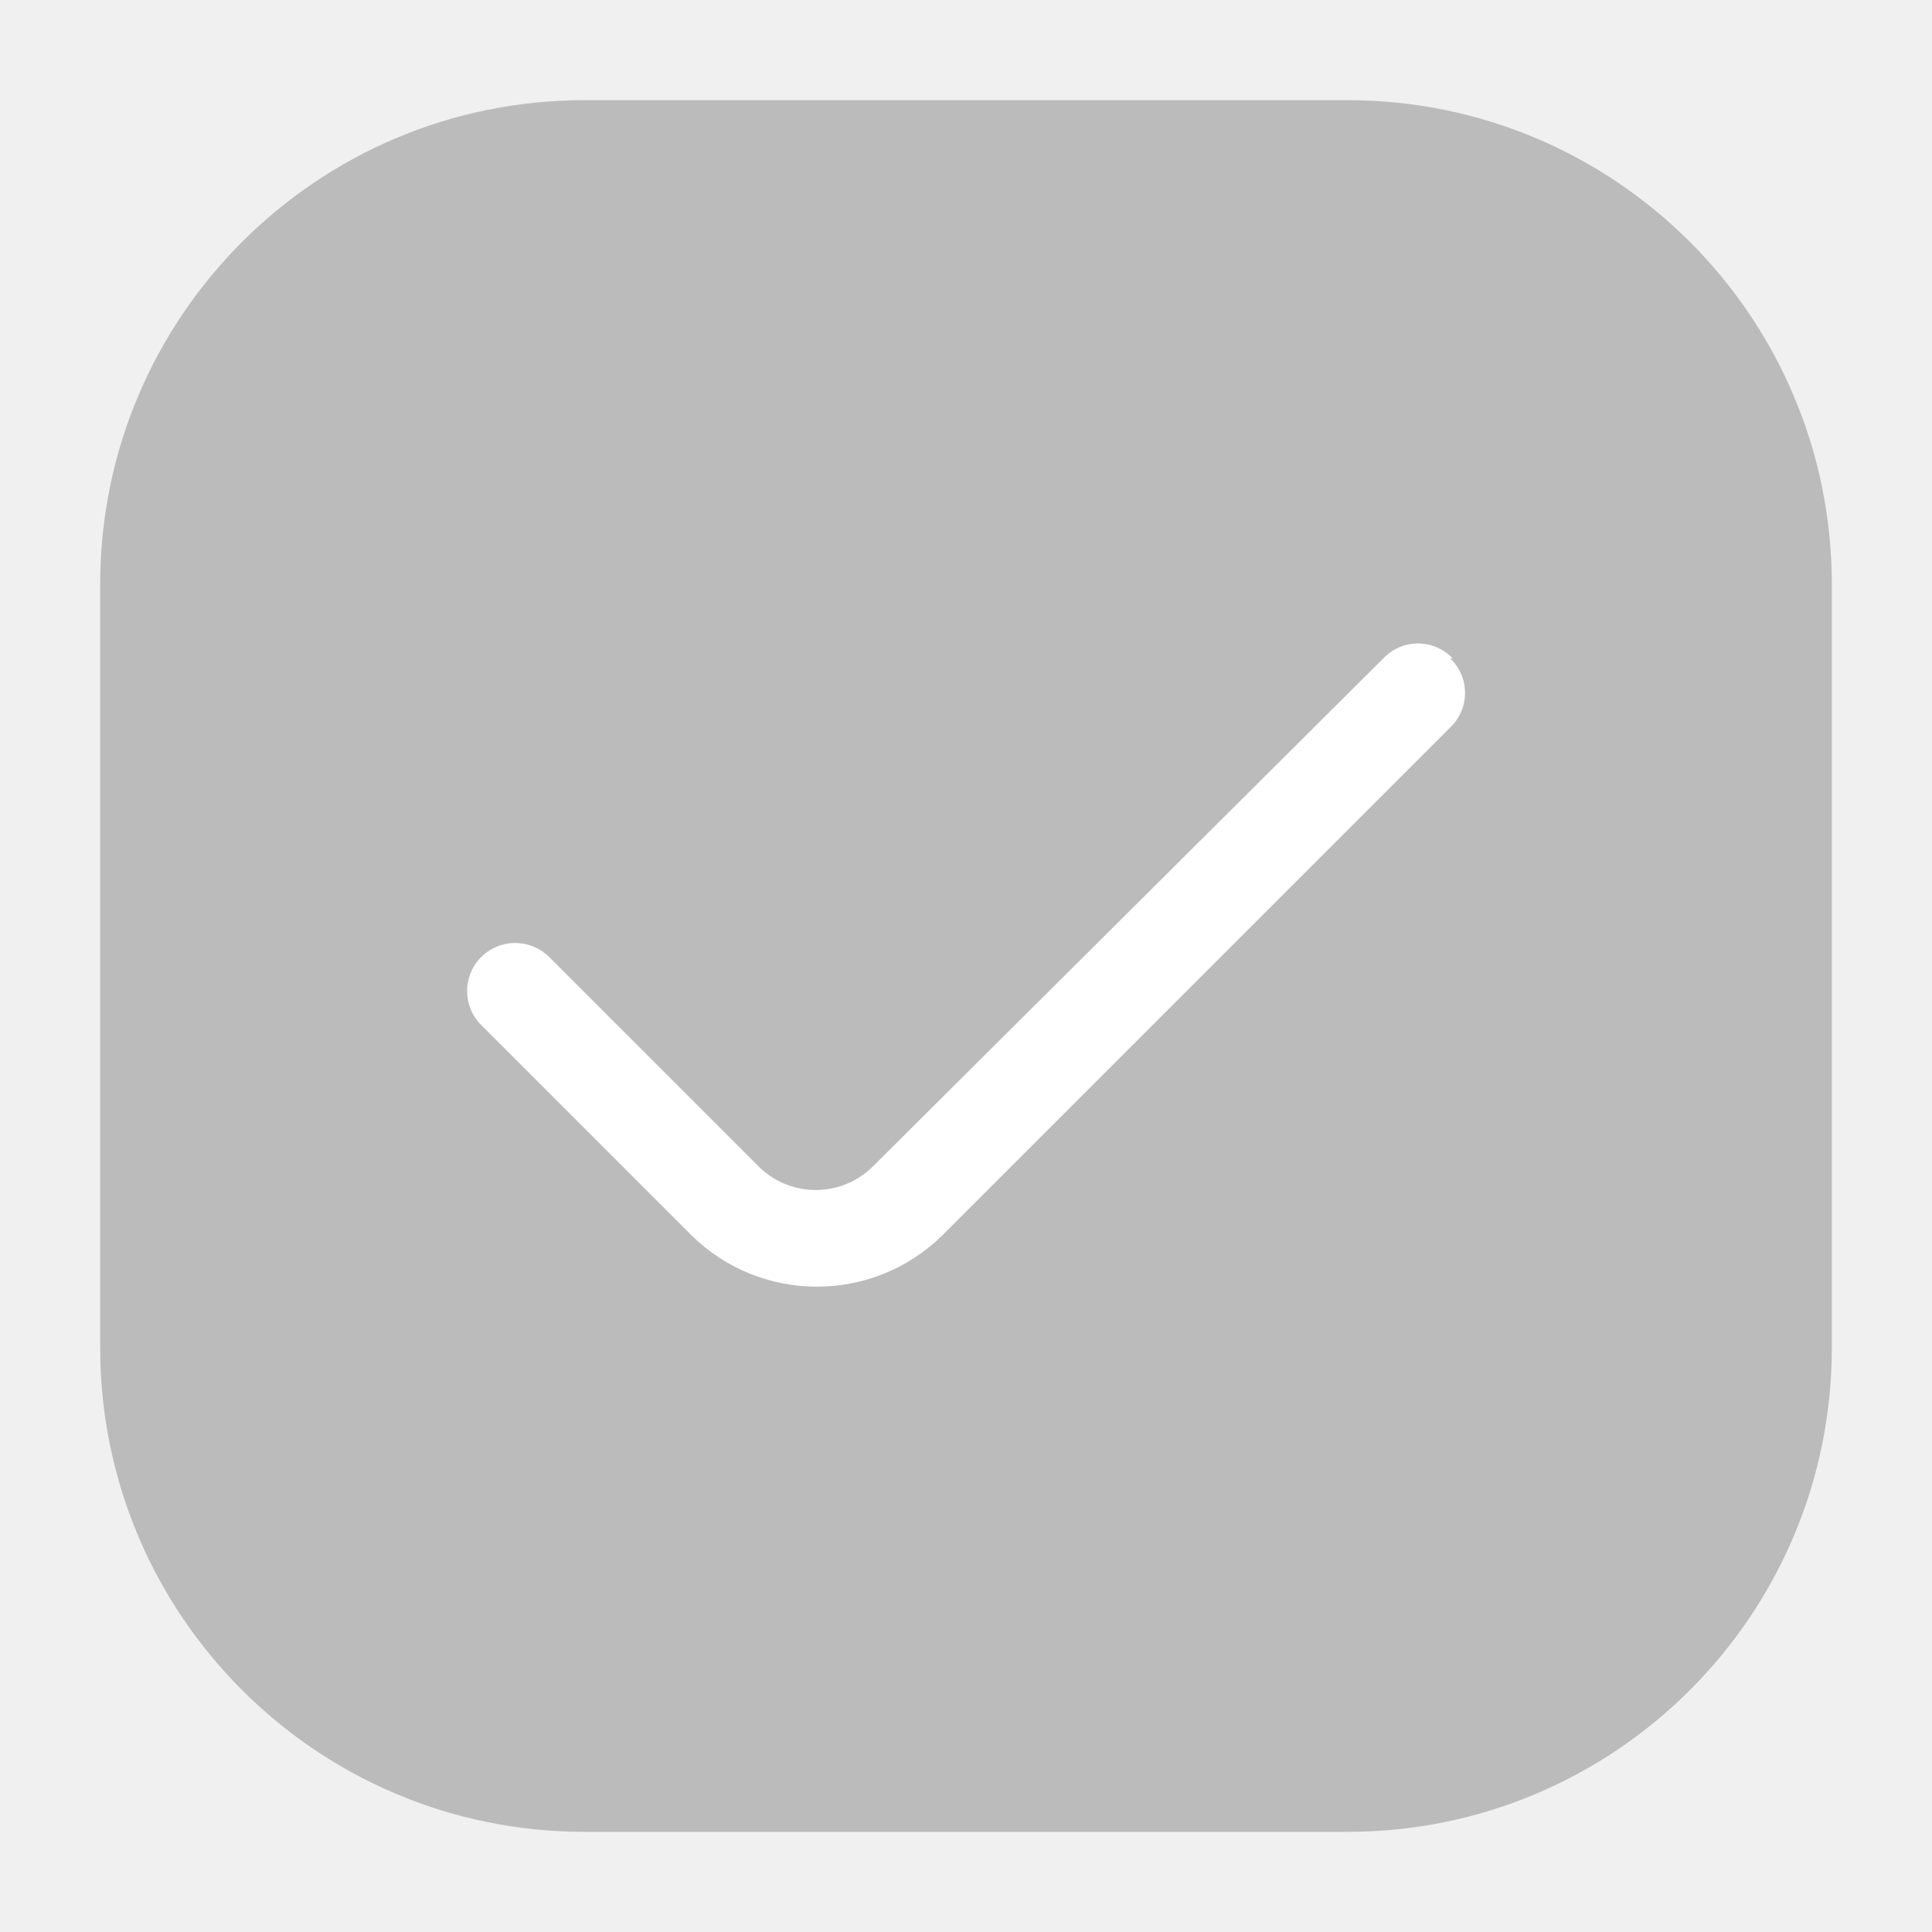
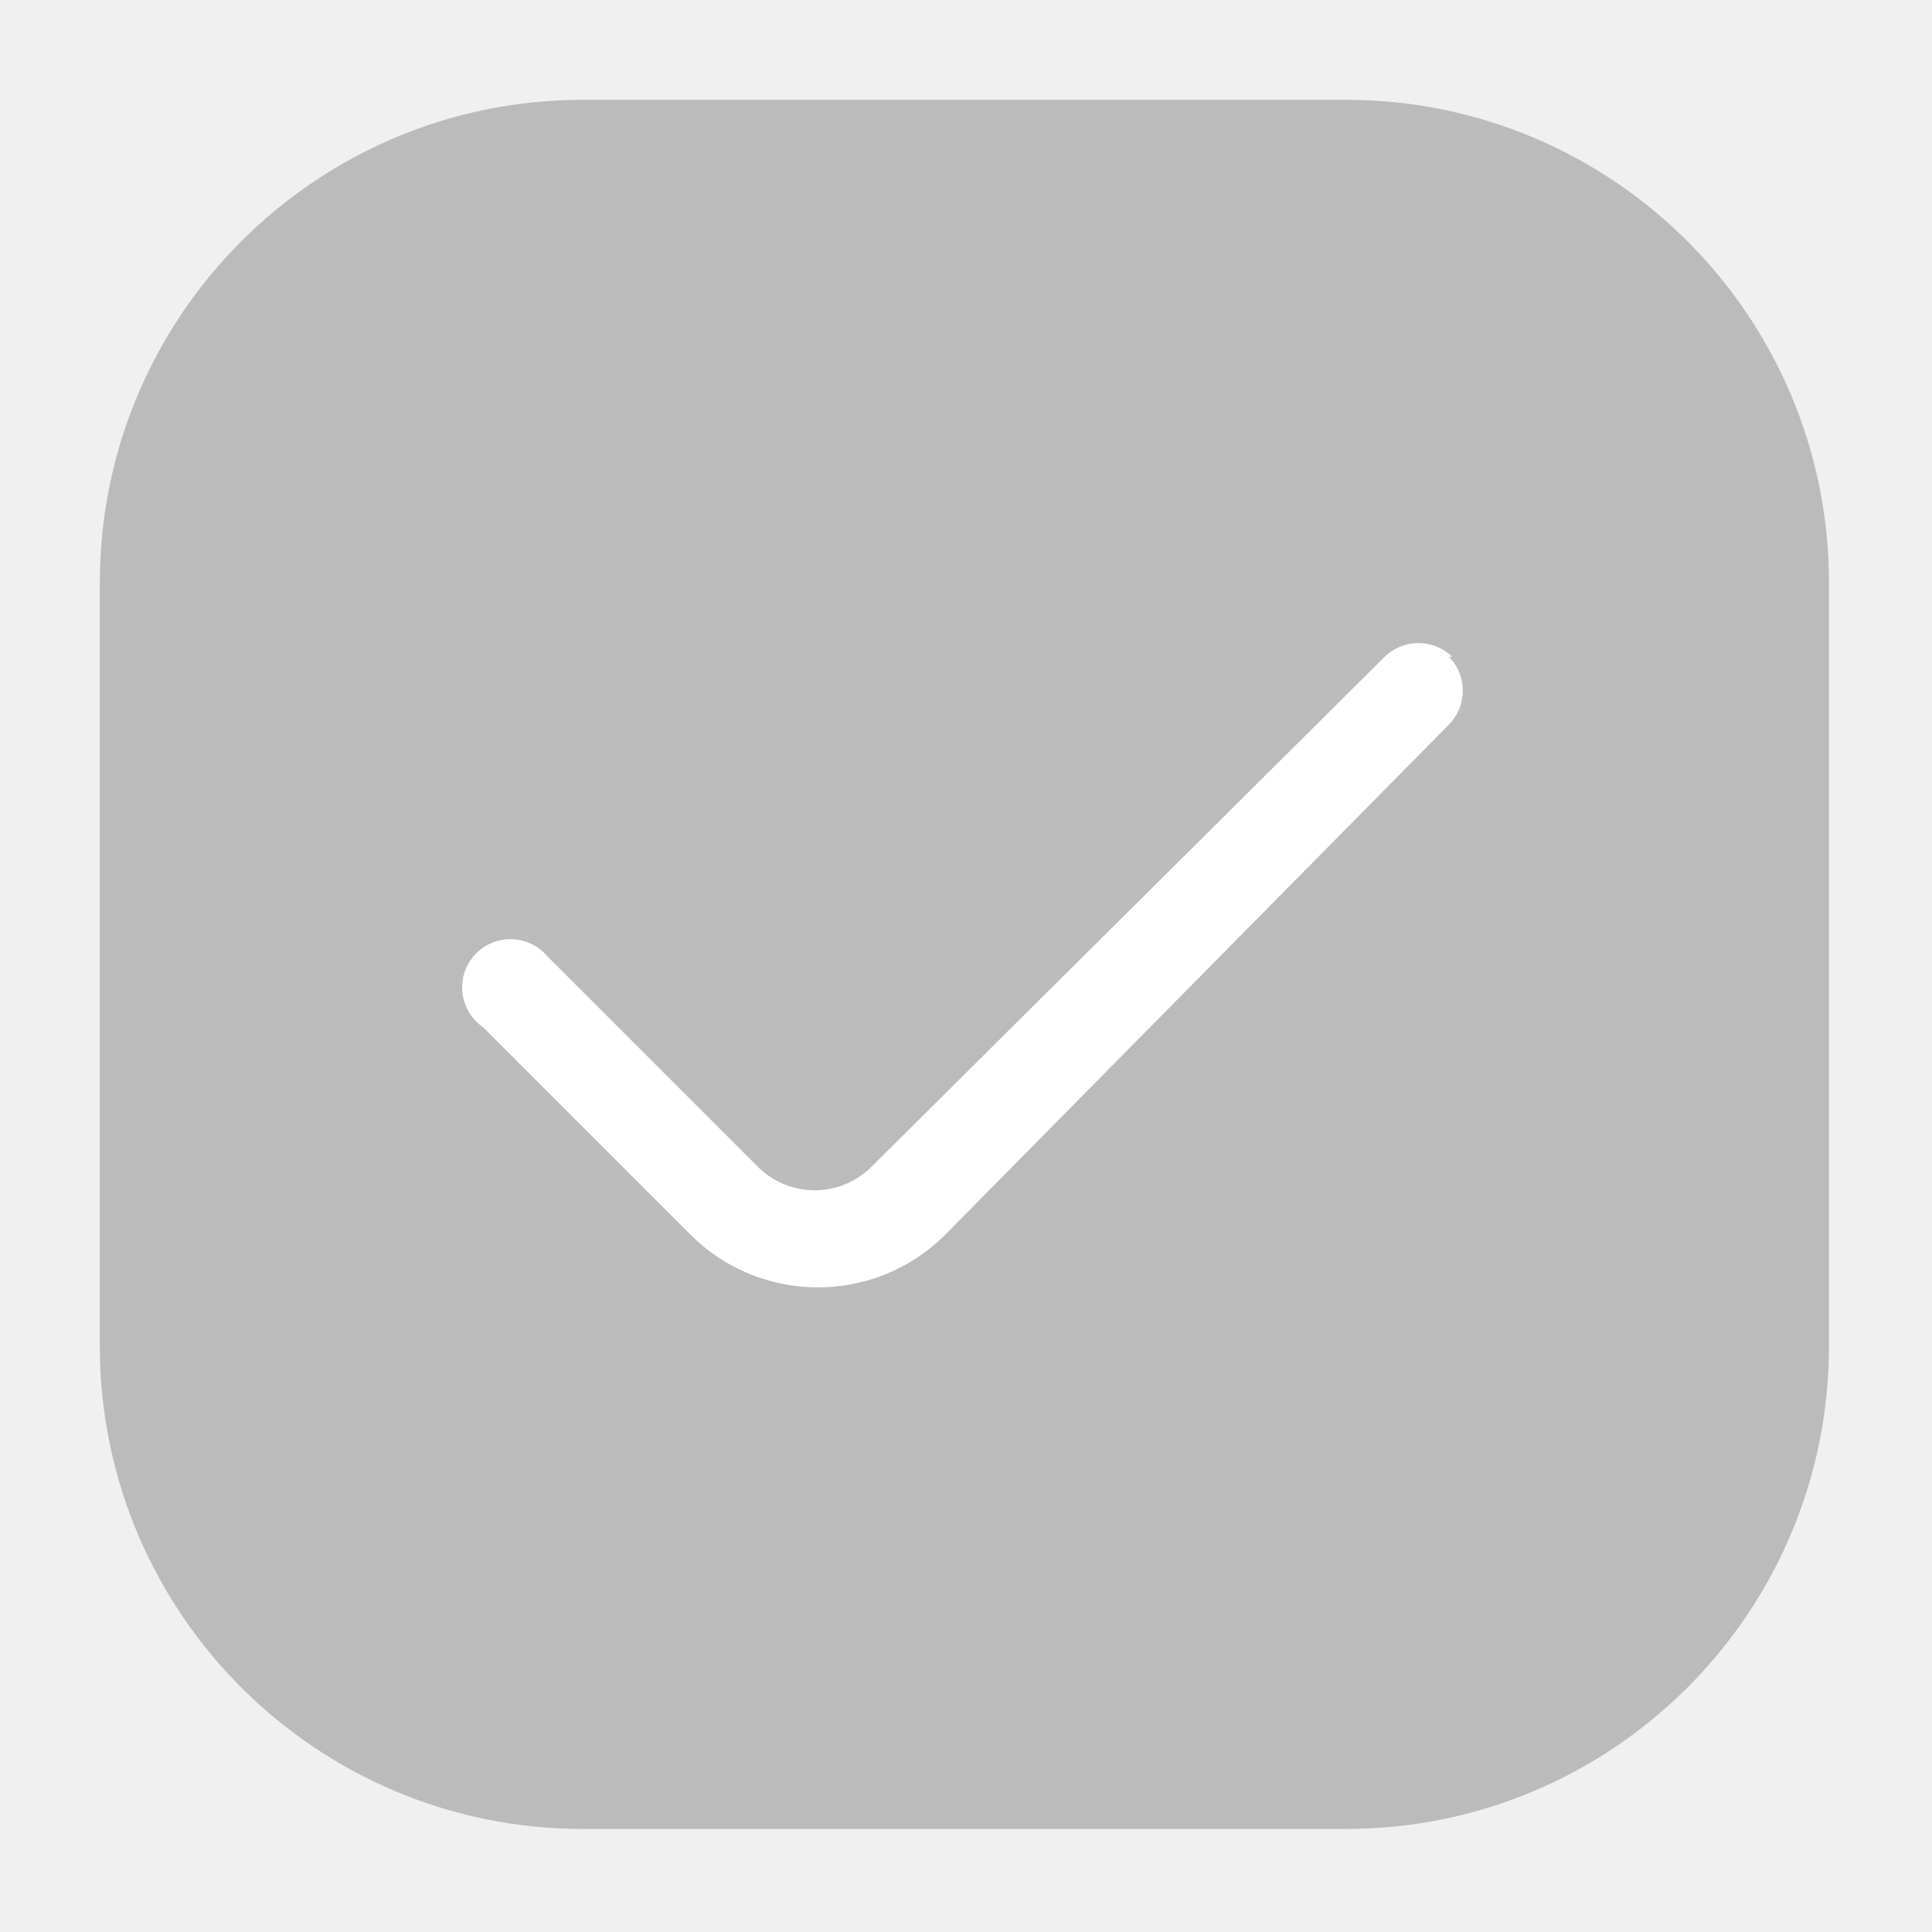
- <svg xmlns="http://www.w3.org/2000/svg" fill="#BBB" width="27" height="27" viewBox="0 0 0.81 0.81">
-   <path d="M.042.245A.203.203 0 0 1 .245.042h.32a.203.203 0 0 1 .203.203v.32a.203.203 0 0 1-.203.203h-.32A.203.203 0 0 1 .042.565v-.32Z" />
-   <path d="M.608.276a.02.02 0 0 1 0 .029L.395.518a.075.075 0 0 1-.105 0L.202.43A.02.02 0 1 1 .23.401l.088.088a.034.034 0 0 0 .048 0L.58.276a.02.02 0 0 1 .029 0Z" fill="#fff" />
+ <svg xmlns="http://www.w3.org/2000/svg" fill="#BBB" width="20" height="20" viewBox="0 0 0.6 0.6">
+   <path d="M.031.181a.15.15 0 0 1 .15-.15h.237a.15.15 0 0 1 .15.15v.237a.15.15 0 0 1-.15.15H.181a.15.15 0 0 1-.15-.149V.182Z" />
+   <path d="M.45.204a.015.015 0 0 1 0 .021L.293.384a.056.056 0 0 1-.078 0L.15.319A.015.015 0 1 1 .17.297l.065.065a.025.025 0 0 0 .036 0L.43.204a.015.015 0 0 1 .021 0Z" fill="#fff" />
</svg>
